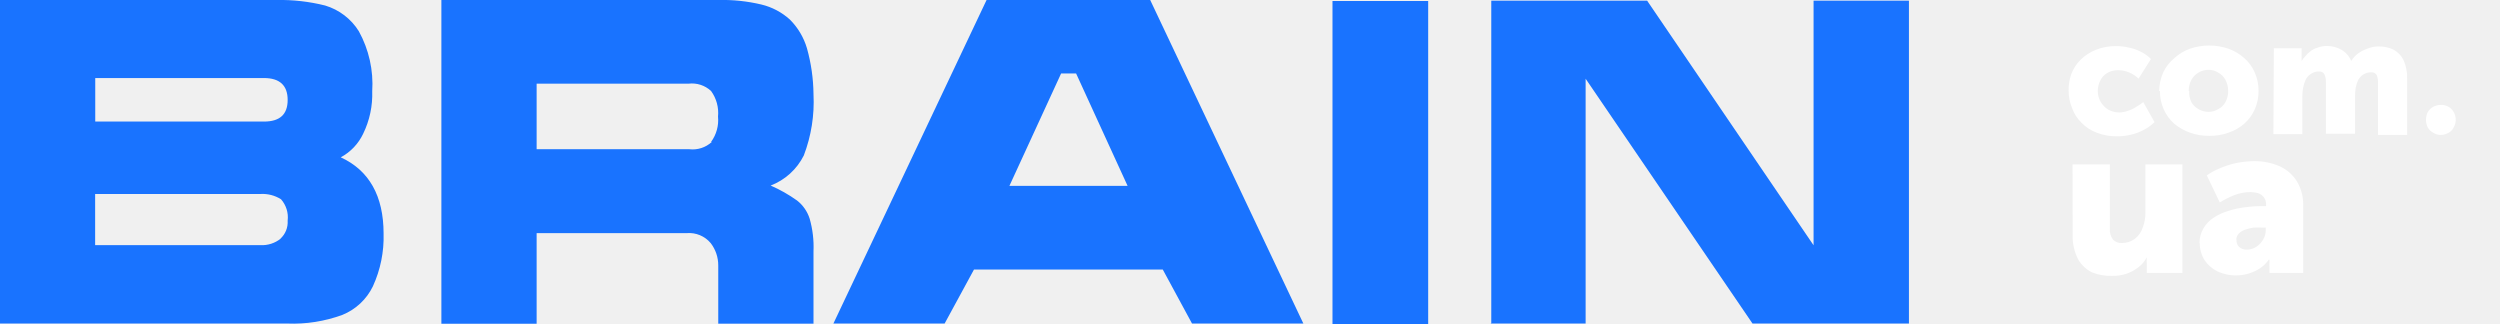
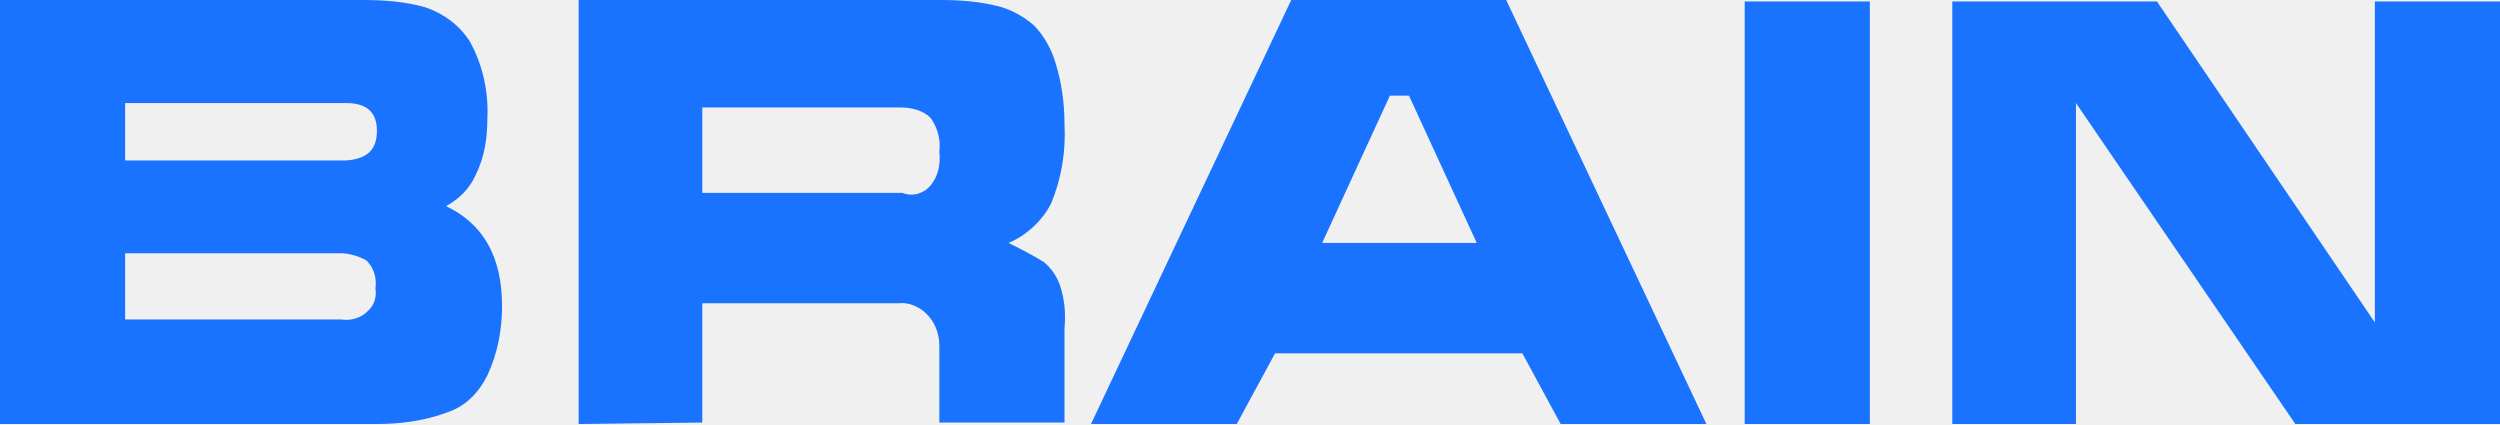
- <svg xmlns="http://www.w3.org/2000/svg" viewBox="0 0 222.31 28.81">
-   <defs>
-     <style>.cls-1{fill:#e20589;}.cls-2{fill:#fff;}.cls-3{fill:#1973ff;}</style>
-   </defs>
-   <g id="Layer_2" data-name="Layer 2">
-     <g id="Слой_1" data-name="Слой 1">
-       <path class="cls-2" d="M217,12a1.38,1.38,0,0,0,.71-.18,1,1,0,0,0,.46-.45A1.38,1.38,0,0,0,218,9.7a1.25,1.25,0,0,0-.94-.37,1.41,1.41,0,0,0-.71.18,1.32,1.32,0,0,0-.46.45,1.51,1.51,0,0,0-.16.7,1.45,1.45,0,0,0,.16.68,1.2,1.2,0,0,0,.46.45A1.3,1.3,0,0,0,217,12Z" />
-       <path class="cls-2" d="M183.95,8.06a4.07,4.07,0,0,0,.31,1.56,3.43,3.43,0,0,0,.82,1.28,3.59,3.59,0,0,0,1.35.89,4.72,4.72,0,0,0,1.83.33,5.07,5.07,0,0,0,1.26-.15,4.46,4.46,0,0,0,1.13-.43,4,4,0,0,0,.94-.68l-1-1.78a4.81,4.81,0,0,1-.64.43,2.86,2.86,0,0,1-.71.34,2.45,2.45,0,0,1-.77.15,2,2,0,0,1-.85-.18,1.65,1.65,0,0,1-.59-.45,1.73,1.73,0,0,1-.37-.61,2,2,0,0,1,.1-1.58,1.5,1.5,0,0,1,.59-.67,1.87,1.87,0,0,1,1-.27,2.53,2.53,0,0,1,1,.21,2.69,2.69,0,0,1,.82.54l1.1-1.74a3,3,0,0,0-.91-.65,3.72,3.72,0,0,0-1.06-.37,4.77,4.77,0,0,0-1.12-.13,4.61,4.61,0,0,0-1.83.34,4,4,0,0,0-1.35.89,3.48,3.48,0,0,0-.82,1.28A4.12,4.12,0,0,0,183.95,8.06Z" />
-       <path class="cls-2" d="M192.07,8.09a3.93,3.93,0,0,0,.34,1.64,3.8,3.8,0,0,0,.94,1.28,4.6,4.6,0,0,0,1.4.79,4.92,4.92,0,0,0,1.71.28,4.83,4.83,0,0,0,1.7-.28,4.27,4.27,0,0,0,1.4-.79,3.8,3.8,0,0,0,.94-1.28,3.93,3.93,0,0,0,.34-1.64,4,4,0,0,0-.34-1.65,3.53,3.53,0,0,0-.94-1.28,4.26,4.26,0,0,0-1.4-.83,5.32,5.32,0,0,0-3.42,0,4.19,4.19,0,0,0-1.38.83,3.74,3.74,0,0,0-1,1.28A4.3,4.3,0,0,0,192,8.09m2.63,0a2.16,2.16,0,0,1,.24-1,1.65,1.65,0,0,1,.64-.64,1.62,1.62,0,0,1,.88-.24,1.49,1.49,0,0,1,.85.24,1.51,1.51,0,0,1,.65.64,2.16,2.16,0,0,1,.25,1,2.06,2.06,0,0,1-.25,1,1.48,1.48,0,0,1-.65.62,1.61,1.61,0,0,1-.85.24,1.76,1.76,0,0,1-.88-.24,1.61,1.61,0,0,1-.64-.62,2.06,2.06,0,0,1-.2-1Z" />
-       <path class="cls-2" d="M202.16,11.93h2.57V8.62a5,5,0,0,1,.07-.8,3.1,3.1,0,0,1,.22-.71,1.19,1.19,0,0,1,.48-.54,1.15,1.15,0,0,1,.73-.21.49.49,0,0,1,.48.27,1.71,1.71,0,0,1,.12.68v4.58h2.59V8.62a5.11,5.11,0,0,1,.06-.83,2.81,2.81,0,0,1,.25-.73,1.39,1.39,0,0,1,.43-.44,1.25,1.25,0,0,1,.71-.19.51.51,0,0,1,.49.27,1.74,1.74,0,0,1,.1.68V12h2.59V7a3.68,3.68,0,0,0-.33-1.68,2.1,2.1,0,0,0-.89-.91,2.92,2.92,0,0,0-1.26-.28,2.62,2.62,0,0,0-1.09.21,3.1,3.1,0,0,0-.85.46,2.64,2.64,0,0,0-.55.62h0a2.07,2.07,0,0,0-.88-1,2.51,2.51,0,0,0-1.28-.33,2.08,2.08,0,0,0-.83.15,1.7,1.7,0,0,0-.65.33A2.19,2.19,0,0,0,205,5a2.48,2.48,0,0,0-.33.42h0a.48.48,0,0,1,0-.13v-1h-2.47Z" />
-       <path class="cls-2" d="M184.31,20.91a4.45,4.45,0,0,0,.49,2.16,2.93,2.93,0,0,0,1.25,1.16,4.47,4.47,0,0,0,1.77.3,3.76,3.76,0,0,0,1.28-.19,3.67,3.67,0,0,0,1.06-.58,2.5,2.5,0,0,0,.74-.88h0V23a1.83,1.83,0,0,0,0,.42v.85h3.17V14.62h-3.29v4.3a3.68,3.68,0,0,1-.24,1.32,2.16,2.16,0,0,1-.7,1,1.93,1.93,0,0,1-1.16.37,1,1,0,0,1-.79-.31,1.44,1.44,0,0,1-.27-1V14.62H184.3Z" />
-       <path class="cls-2" d="M195.61,21.62a2.85,2.85,0,0,0,.42,1.5,2.93,2.93,0,0,0,1.13,1,3.93,3.93,0,0,0,3.82-.27,2.88,2.88,0,0,0,.77-.76h.06a1,1,0,0,0,0,.18,3,3,0,0,0,0,.42v.58h3v-6a4,4,0,0,0-.54-2.11,3.49,3.49,0,0,0-1.5-1.35,5.5,5.5,0,0,0-2.36-.48,8.3,8.3,0,0,0-1.61.18,8,8,0,0,0-1.46.48,5,5,0,0,0-1.1.61L197.39,18a9.56,9.56,0,0,1,1.29-.65,4.19,4.19,0,0,1,1.43-.27,3.31,3.31,0,0,1,.68.09,1.12,1.12,0,0,1,.51.36,1,1,0,0,1,.21.64v.16h-.35a10.34,10.34,0,0,0-1.5.1,7.45,7.45,0,0,0-1.52.33,4.58,4.58,0,0,0-1.28.59,2.73,2.73,0,0,0-.91.94,2.52,2.52,0,0,0-.36,1.35m3.27-.31a.82.82,0,0,1,.21-.55,1.48,1.48,0,0,1,.58-.36,4.36,4.36,0,0,1,.73-.18,7.69,7.69,0,0,1,.8,0h.3v.25a1.55,1.55,0,0,1-.22.79,1.93,1.93,0,0,1-.59.65,1.6,1.6,0,0,1-.86.27,1,1,0,0,1-.71-.25.81.81,0,0,1-.22-.63Z" />
-       <path class="cls-3" d="M118.49,28.81V.09H127V28.81h-8.46m14.07,0V.06h13.86l14.8,21.75V.06h8.48V28.77H155.84L141,7V28.77h-8.46M0,28.77V0H24.6a16.4,16.4,0,0,1,4.31.49,5.32,5.32,0,0,1,3,2.29A9.76,9.76,0,0,1,33.1,8.12a8,8,0,0,1-.8,3.76,4.63,4.63,0,0,1-2,2.11c2.53,1.16,3.81,3.44,3.81,6.78a10.54,10.54,0,0,1-.95,4.69A5.17,5.17,0,0,1,30.45,28a12.75,12.75,0,0,1-4.91.77H0m39.25,0V0H63.88A15,15,0,0,1,67.7.4a5.79,5.79,0,0,1,2.54,1.34A6,6,0,0,1,71.76,4.3a15.74,15.74,0,0,1,.58,4.08,13.4,13.4,0,0,1-.86,5.44,5.5,5.5,0,0,1-2.95,2.68,12.85,12.85,0,0,1,2.36,1.34A3.33,3.33,0,0,1,72,19.45a9.18,9.18,0,0,1,.34,2.89v6.44H63.87V23.62a3.23,3.23,0,0,0-.67-2,2.51,2.51,0,0,0-2.13-.89H47.72v8.06H39.25m34.85,0L87.73,0h14.55L115.9,28.77H106l-2.6-4.8H86.61L84,28.77H74.1M24.93,21.23a2,2,0,0,0,.65-1.61,2.43,2.43,0,0,0-.59-1.9,3.09,3.09,0,0,0-1.83-.47H8.46V21.8h14.7a2.67,2.67,0,0,0,1.8-.58m75.31-4.69-4.58-10H94.36l-4.6,10h10.47m-37-3.91a3.27,3.27,0,0,0,.62-2.25,3.33,3.33,0,0,0-.62-2.28,2.5,2.5,0,0,0-2-.65H47.72v5.83H61.3a2.52,2.52,0,0,0,2-.65M25.58,8.89c0-1.29-.7-1.95-2.11-1.95h-15v3.87h15C24.89,10.81,25.58,10.17,25.58,8.89Z" />
+ <svg xmlns="http://www.w3.org/2000/svg" version="1.1" id="Слой_1" x="0px" y="0px" viewBox="0 0 169.8 28.8" style="enable-background:new 0 0 169.8 28.8;" xml:space="preserve">
+   <style type="text/css">
+ 	.st0{fill:#FFFFFF;}
+ 	.st1{fill:#1973FF;}
+ </style>
+   <g id="Layer_2">
+     <g id="Слой_1_1_">
+       <path class="st0" d="M217,12c0.2,0,0.5-0.1,0.7-0.2c0.2-0.1,0.4-0.3,0.5-0.4c0.3-0.5,0.3-1.2-0.2-1.7c-0.2-0.3-0.6-0.4-0.9-0.4    c-0.2,0-0.5,0.1-0.7,0.2c-0.2,0.1-0.3,0.3-0.5,0.4c-0.1,0.2-0.2,0.5-0.2,0.7c0,0.2,0.1,0.5,0.2,0.7c0.1,0.2,0.3,0.3,0.5,0.4    C216.5,11.9,216.8,12,217,12z" />
+       <path class="st0" d="M183.9,8.1c0,0.5,0.1,1.1,0.3,1.6c0.2,0.5,0.5,0.9,0.8,1.3c0.4,0.4,0.8,0.7,1.4,0.9c0.6,0.2,1.2,0.3,1.8,0.3    c0.4,0,0.8,0,1.3-0.1c0.4-0.1,0.8-0.2,1.1-0.4c0.3-0.2,0.7-0.4,0.9-0.7l-1-1.8c-0.2,0.2-0.4,0.3-0.6,0.4c-0.2,0.1-0.5,0.3-0.7,0.3    c-0.2,0.1-0.5,0.1-0.8,0.1c-0.3,0-0.6-0.1-0.9-0.2c-0.2-0.1-0.4-0.3-0.6-0.4c-0.2-0.2-0.3-0.4-0.4-0.6c-0.2-0.5-0.1-1.1,0.1-1.6    c0.1-0.3,0.3-0.5,0.6-0.7c0.3-0.2,0.6-0.3,1-0.3c0.3,0,0.7,0.1,1,0.2c0.3,0.1,0.6,0.3,0.8,0.5l1.1-1.7c-0.3-0.3-0.6-0.5-0.9-0.7    c-0.3-0.2-0.7-0.3-1.1-0.4c-0.4-0.1-0.7-0.1-1.1-0.1c-0.6,0-1.2,0.1-1.8,0.3c-0.5,0.2-1,0.5-1.4,0.9c-0.4,0.4-0.6,0.8-0.8,1.3    C184,7.1,183.9,7.6,183.9,8.1z" />
+       <path class="st0" d="M192.1,8.1c0,0.6,0.1,1.1,0.3,1.6c0.2,0.5,0.5,0.9,0.9,1.3c0.4,0.3,0.9,0.6,1.4,0.8c0.5,0.2,1.1,0.3,1.7,0.3    c0.6,0,1.2-0.1,1.7-0.3c0.5-0.2,1-0.4,1.4-0.8c0.4-0.4,0.7-0.8,0.9-1.3c0.2-0.5,0.3-1.1,0.3-1.6c0-0.6-0.1-1.1-0.3-1.7    c-0.2-0.5-0.5-0.9-0.9-1.3c-0.4-0.4-0.9-0.6-1.4-0.8c-1.1-0.4-2.3-0.4-3.4,0c-0.5,0.2-1,0.5-1.4,0.8c-0.4,0.3-0.8,0.8-1,1.3    C192.1,7,192,7.5,192.1,8.1 M194.6,8.1c0-0.3,0.1-0.7,0.2-1c0.1-0.3,0.4-0.5,0.6-0.6c0.3-0.2,0.6-0.2,0.9-0.2    c0.3,0,0.6,0.1,0.9,0.2c0.3,0.1,0.5,0.4,0.6,0.6c0.2,0.3,0.2,0.7,0.3,1c0,0.3-0.1,0.7-0.3,1c-0.1,0.3-0.4,0.5-0.6,0.6    c-0.3,0.2-0.5,0.2-0.9,0.2c-0.3,0-0.6-0.1-0.9-0.2c-0.3-0.1-0.5-0.4-0.6-0.6C194.7,8.8,194.7,8.4,194.6,8.1L194.6,8.1z" />
+       <path class="st0" d="M202.2,11.9h2.6V8.6c0-0.3,0-0.5,0.1-0.8c0-0.2,0.1-0.5,0.2-0.7c0.1-0.2,0.3-0.4,0.5-0.5    c0.2-0.2,0.5-0.2,0.7-0.2c0.2,0,0.4,0.1,0.5,0.3c0.1,0.2,0.1,0.4,0.1,0.7v4.6h2.6V8.6c0-0.3,0-0.6,0.1-0.8c0-0.3,0.1-0.5,0.3-0.7    c0.1-0.2,0.3-0.3,0.4-0.4c0.2-0.1,0.5-0.2,0.7-0.2c0.2,0,0.4,0.1,0.5,0.3c0.1,0.2,0.1,0.4,0.1,0.7V12h2.6V7c0-0.6-0.1-1.2-0.3-1.7    c-0.2-0.4-0.5-0.7-0.9-0.9c-0.4-0.2-0.8-0.3-1.3-0.3c-0.4,0-0.7,0.1-1.1,0.2c-0.3,0.1-0.6,0.3-0.9,0.5c-0.2,0.2-0.4,0.4-0.6,0.6    l0,0c-0.2-0.4-0.5-0.8-0.9-1c-0.4-0.2-0.8-0.3-1.3-0.3c-0.3,0-0.6,0-0.8,0.2c-0.2,0.1-0.5,0.2-0.6,0.3c-0.2,0.1-0.3,0.3-0.4,0.4    c-0.1,0.1-0.2,0.3-0.3,0.4l0,0c0,0,0-0.1,0-0.1v-1h-2.5L202.2,11.9z" />
+       <path class="st0" d="M184.3,20.9c0,0.7,0.1,1.5,0.5,2.2c0.3,0.5,0.7,0.9,1.3,1.2c0.6,0.2,1.2,0.3,1.8,0.3c0.4,0,0.9-0.1,1.3-0.2    c0.4-0.1,0.7-0.3,1.1-0.6c0.3-0.2,0.6-0.5,0.7-0.9l0,0V23c0,0.1,0,0.3,0,0.4v0.9h3.2v-9.7h-3.3v4.3c0,0.5-0.1,0.9-0.2,1.3    c-0.1,0.4-0.4,0.7-0.7,1c-0.3,0.2-0.7,0.4-1.2,0.4c-0.3,0-0.6-0.1-0.8-0.3c-0.2-0.3-0.3-0.6-0.3-1v-5.7h-3.3L184.3,20.9z" />
+       <path class="st0" d="M195.6,21.6c0,0.5,0.1,1,0.4,1.5c0.3,0.4,0.7,0.8,1.1,1c1.2,0.6,2.7,0.5,3.8-0.3c0.3-0.2,0.6-0.5,0.8-0.8h0.1    c0,0.1,0,0.1,0,0.2c0,0.1,0,0.3,0,0.4v0.6h3v-6c0-0.7-0.2-1.5-0.5-2.1c-0.4-0.6-0.9-1.1-1.5-1.4c-0.7-0.3-1.5-0.5-2.4-0.5    c-0.5,0-1.1,0.1-1.6,0.2c-0.5,0.1-1,0.3-1.5,0.5c-0.4,0.2-0.8,0.4-1.1,0.6l1.1,2.4c0.4-0.2,0.8-0.5,1.3-0.6    c0.5-0.2,0.9-0.3,1.4-0.3c0.2,0,0.5,0,0.7,0.1c0.2,0.1,0.4,0.2,0.5,0.4c0.1,0.2,0.2,0.4,0.2,0.6v0.2h-0.4c-0.5,0-1,0-1.5,0.1    c-0.5,0.1-1,0.2-1.5,0.3c-0.5,0.1-0.9,0.3-1.3,0.6c-0.4,0.2-0.7,0.6-0.9,0.9C195.7,20.7,195.6,21.2,195.6,21.6 M198.9,21.3    c0-0.2,0.1-0.4,0.2-0.5c0.2-0.2,0.4-0.3,0.6-0.4c0.2-0.1,0.5-0.1,0.7-0.2c0.3,0,0.5,0,0.8,0h0.3v0.3c0,0.3-0.1,0.6-0.2,0.8    c-0.1,0.3-0.3,0.5-0.6,0.6c-0.3,0.2-0.6,0.3-0.9,0.3c-0.3,0-0.5-0.1-0.7-0.3C198.9,21.8,198.9,21.6,198.9,21.3L198.9,21.3z" />
+       <path class="st1" d="M118.5,28.8V0.1h8.5v28.7H118.5 M132.6,28.8V0.1h13.9l14.8,21.8V0.1h8.5v28.7h-13.9L141,7v21.8L132.6,28.8     M0,28.8V0h24.6c1.5,0,2.9,0.1,4.3,0.5c1.2,0.4,2.3,1.2,3,2.3c0.9,1.6,1.3,3.5,1.2,5.3c0,1.3-0.2,2.6-0.8,3.8    c-0.4,0.9-1.1,1.6-2,2.1c2.5,1.2,3.8,3.4,3.8,6.8c0,1.6-0.3,3.2-1,4.7c-0.6,1.2-1.5,2.1-2.7,2.5c-1.6,0.6-3.2,0.8-4.9,0.8H0     M39.3,28.8V0h24.6c1.3,0,2.6,0.1,3.8,0.4c0.9,0.2,1.8,0.7,2.5,1.3c0.7,0.7,1.2,1.6,1.5,2.6c0.4,1.3,0.6,2.7,0.6,4.1    c0.1,1.9-0.2,3.7-0.9,5.4c-0.6,1.2-1.7,2.2-2.9,2.7c0.8,0.4,1.6,0.8,2.4,1.3c0.5,0.4,0.9,1,1.1,1.6c0.3,0.9,0.4,1.9,0.3,2.9v6.4    h-8.5v-5.2c0-0.7-0.2-1.4-0.7-2c-0.5-0.6-1.3-1-2.1-0.9H47.7v8.1L39.3,28.8 M74.1,28.8L87.7,0h14.6l13.6,28.8H106l-2.6-4.8H86.6    L84,28.8L74.1,28.8 M24.9,21.2c0.5-0.4,0.7-1,0.6-1.6c0.1-0.7-0.1-1.4-0.6-1.9c-0.5-0.3-1.2-0.5-1.8-0.5H8.5v4.5h14.7    C23.8,21.8,24.5,21.6,24.9,21.2 M100.3,16.5l-4.6-10h-1.3l-4.6,10H100.3 M63.2,12.6c0.5-0.6,0.7-1.4,0.6-2.3    c0.1-0.8-0.1-1.6-0.6-2.3c-0.5-0.5-1.3-0.7-2-0.7H47.7v5.8h13.6C62,13.4,62.8,13.1,63.2,12.6 M25.6,8.9c0-1.3-0.7-1.9-2.1-1.9h-15    v3.9h15C24.9,10.8,25.6,10.2,25.6,8.9z" />
    </g>
  </g>
</svg>
